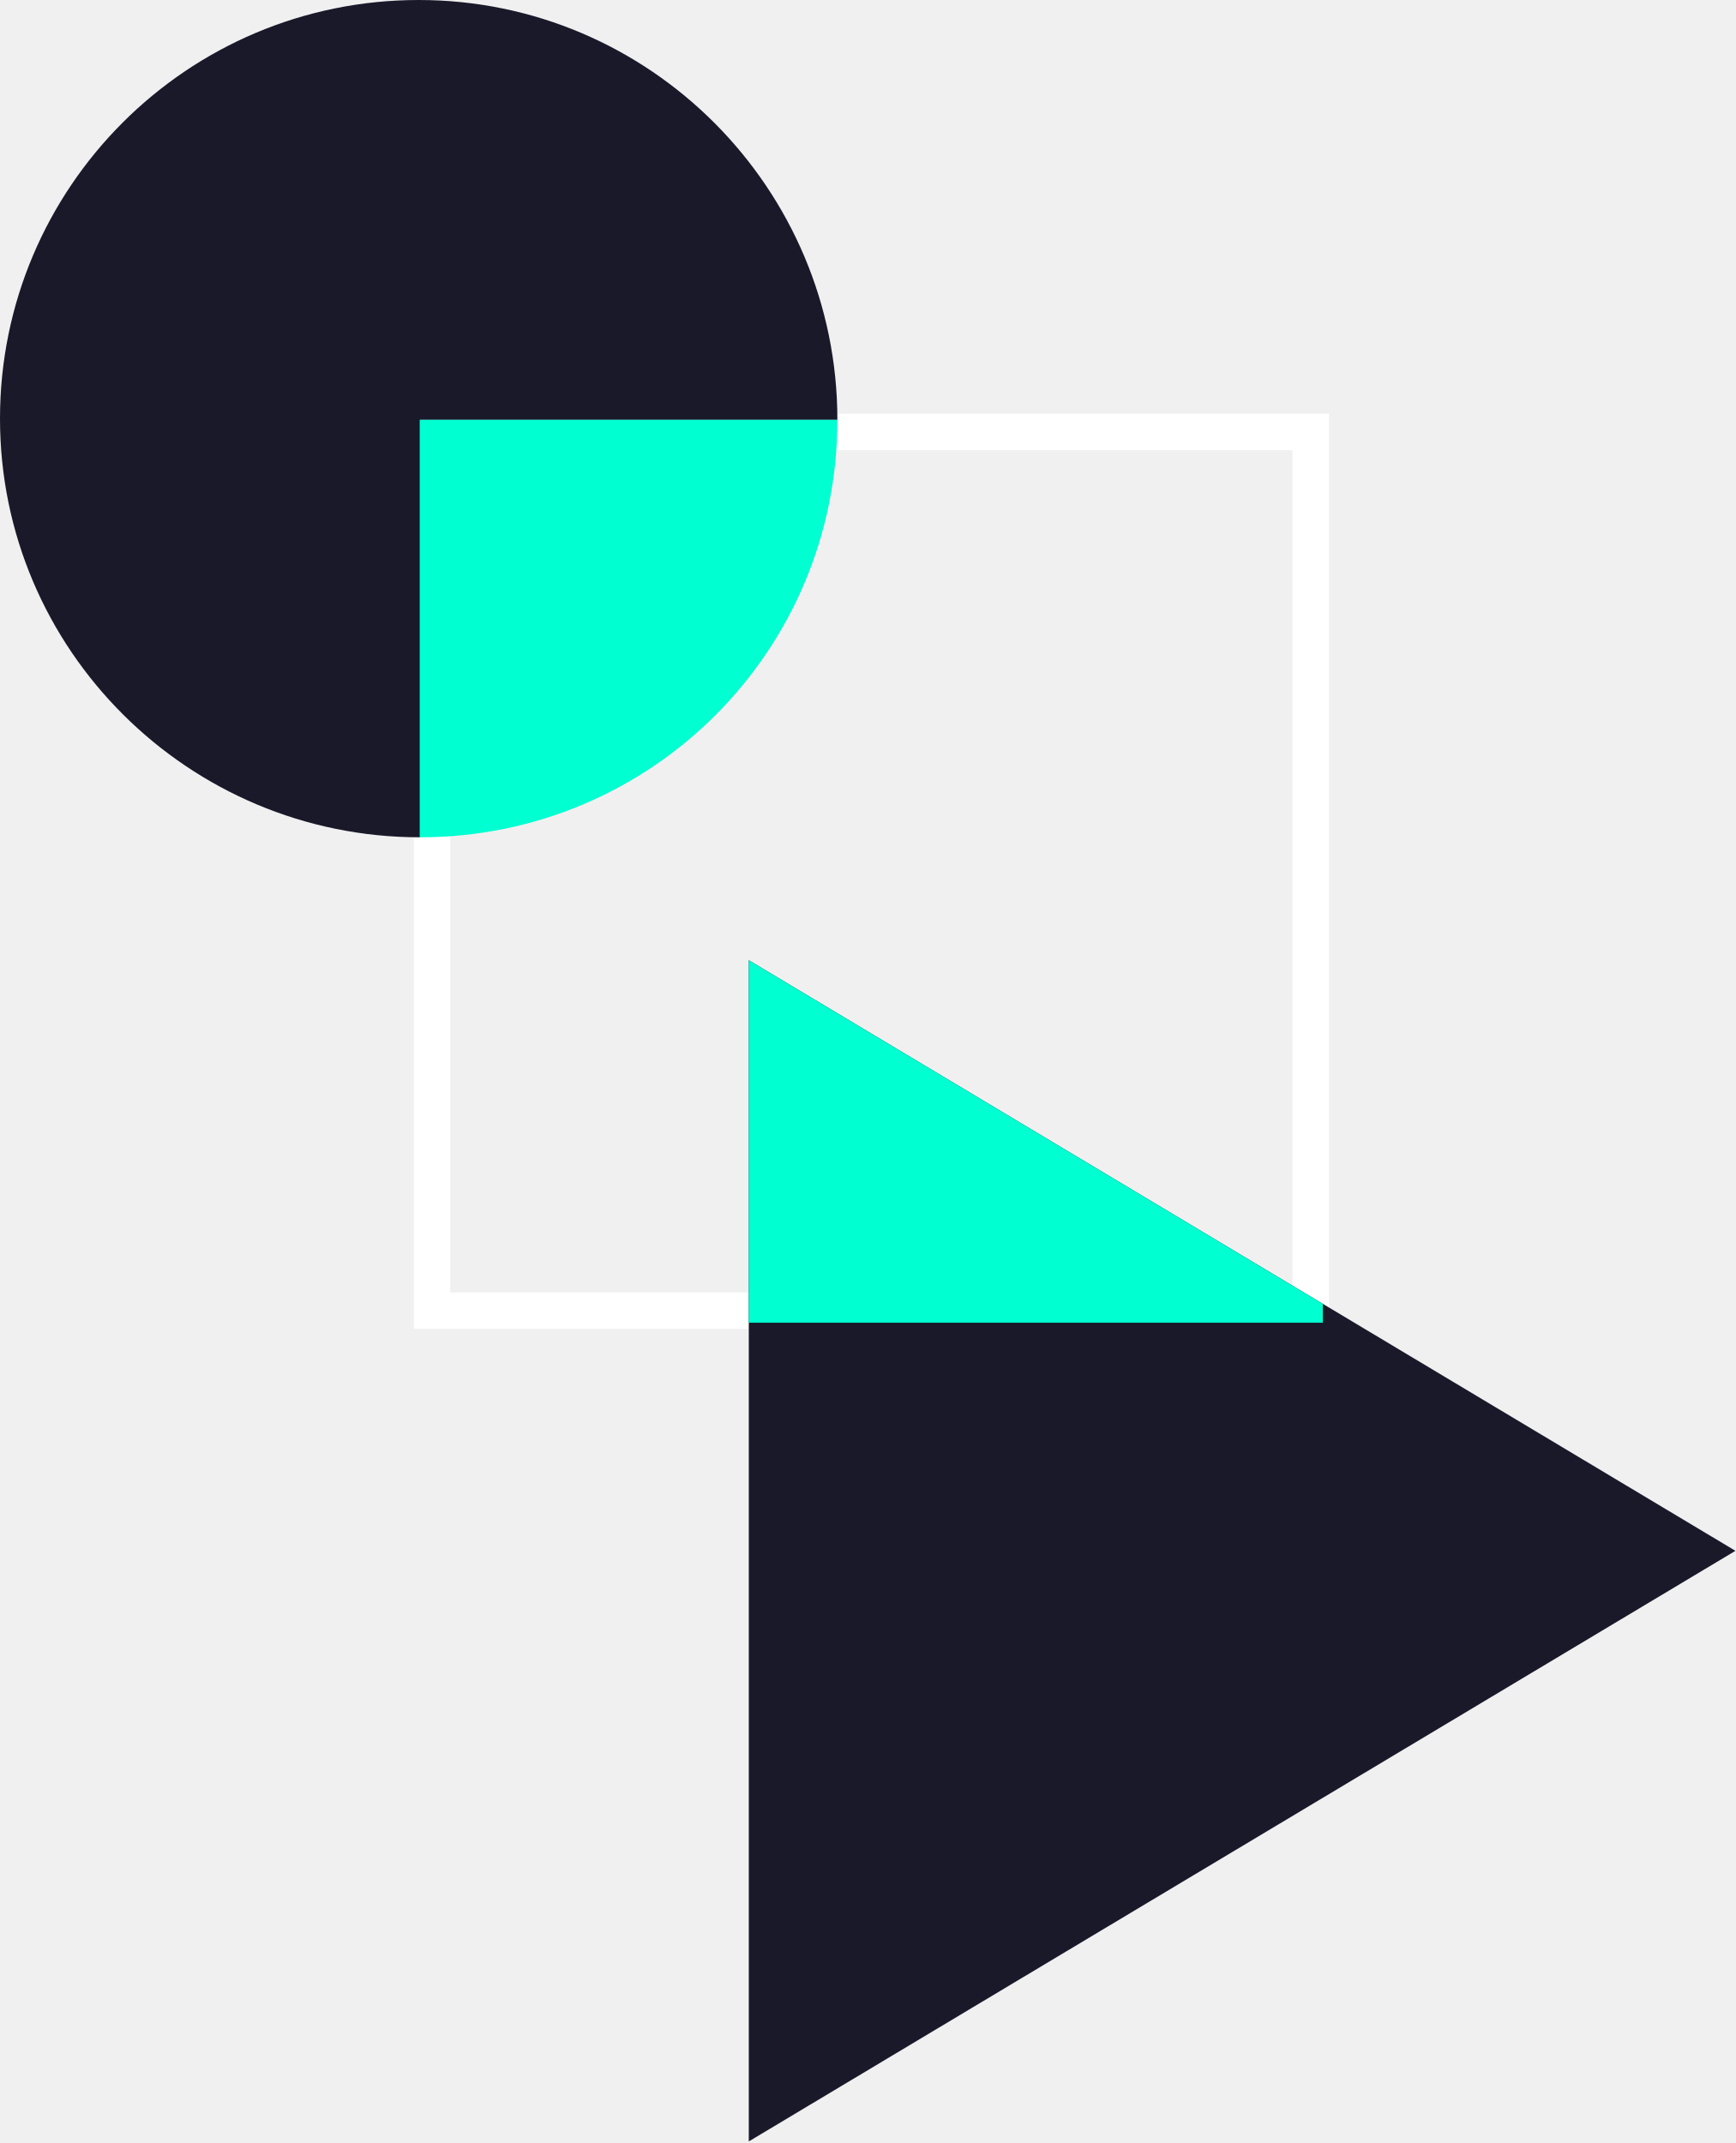
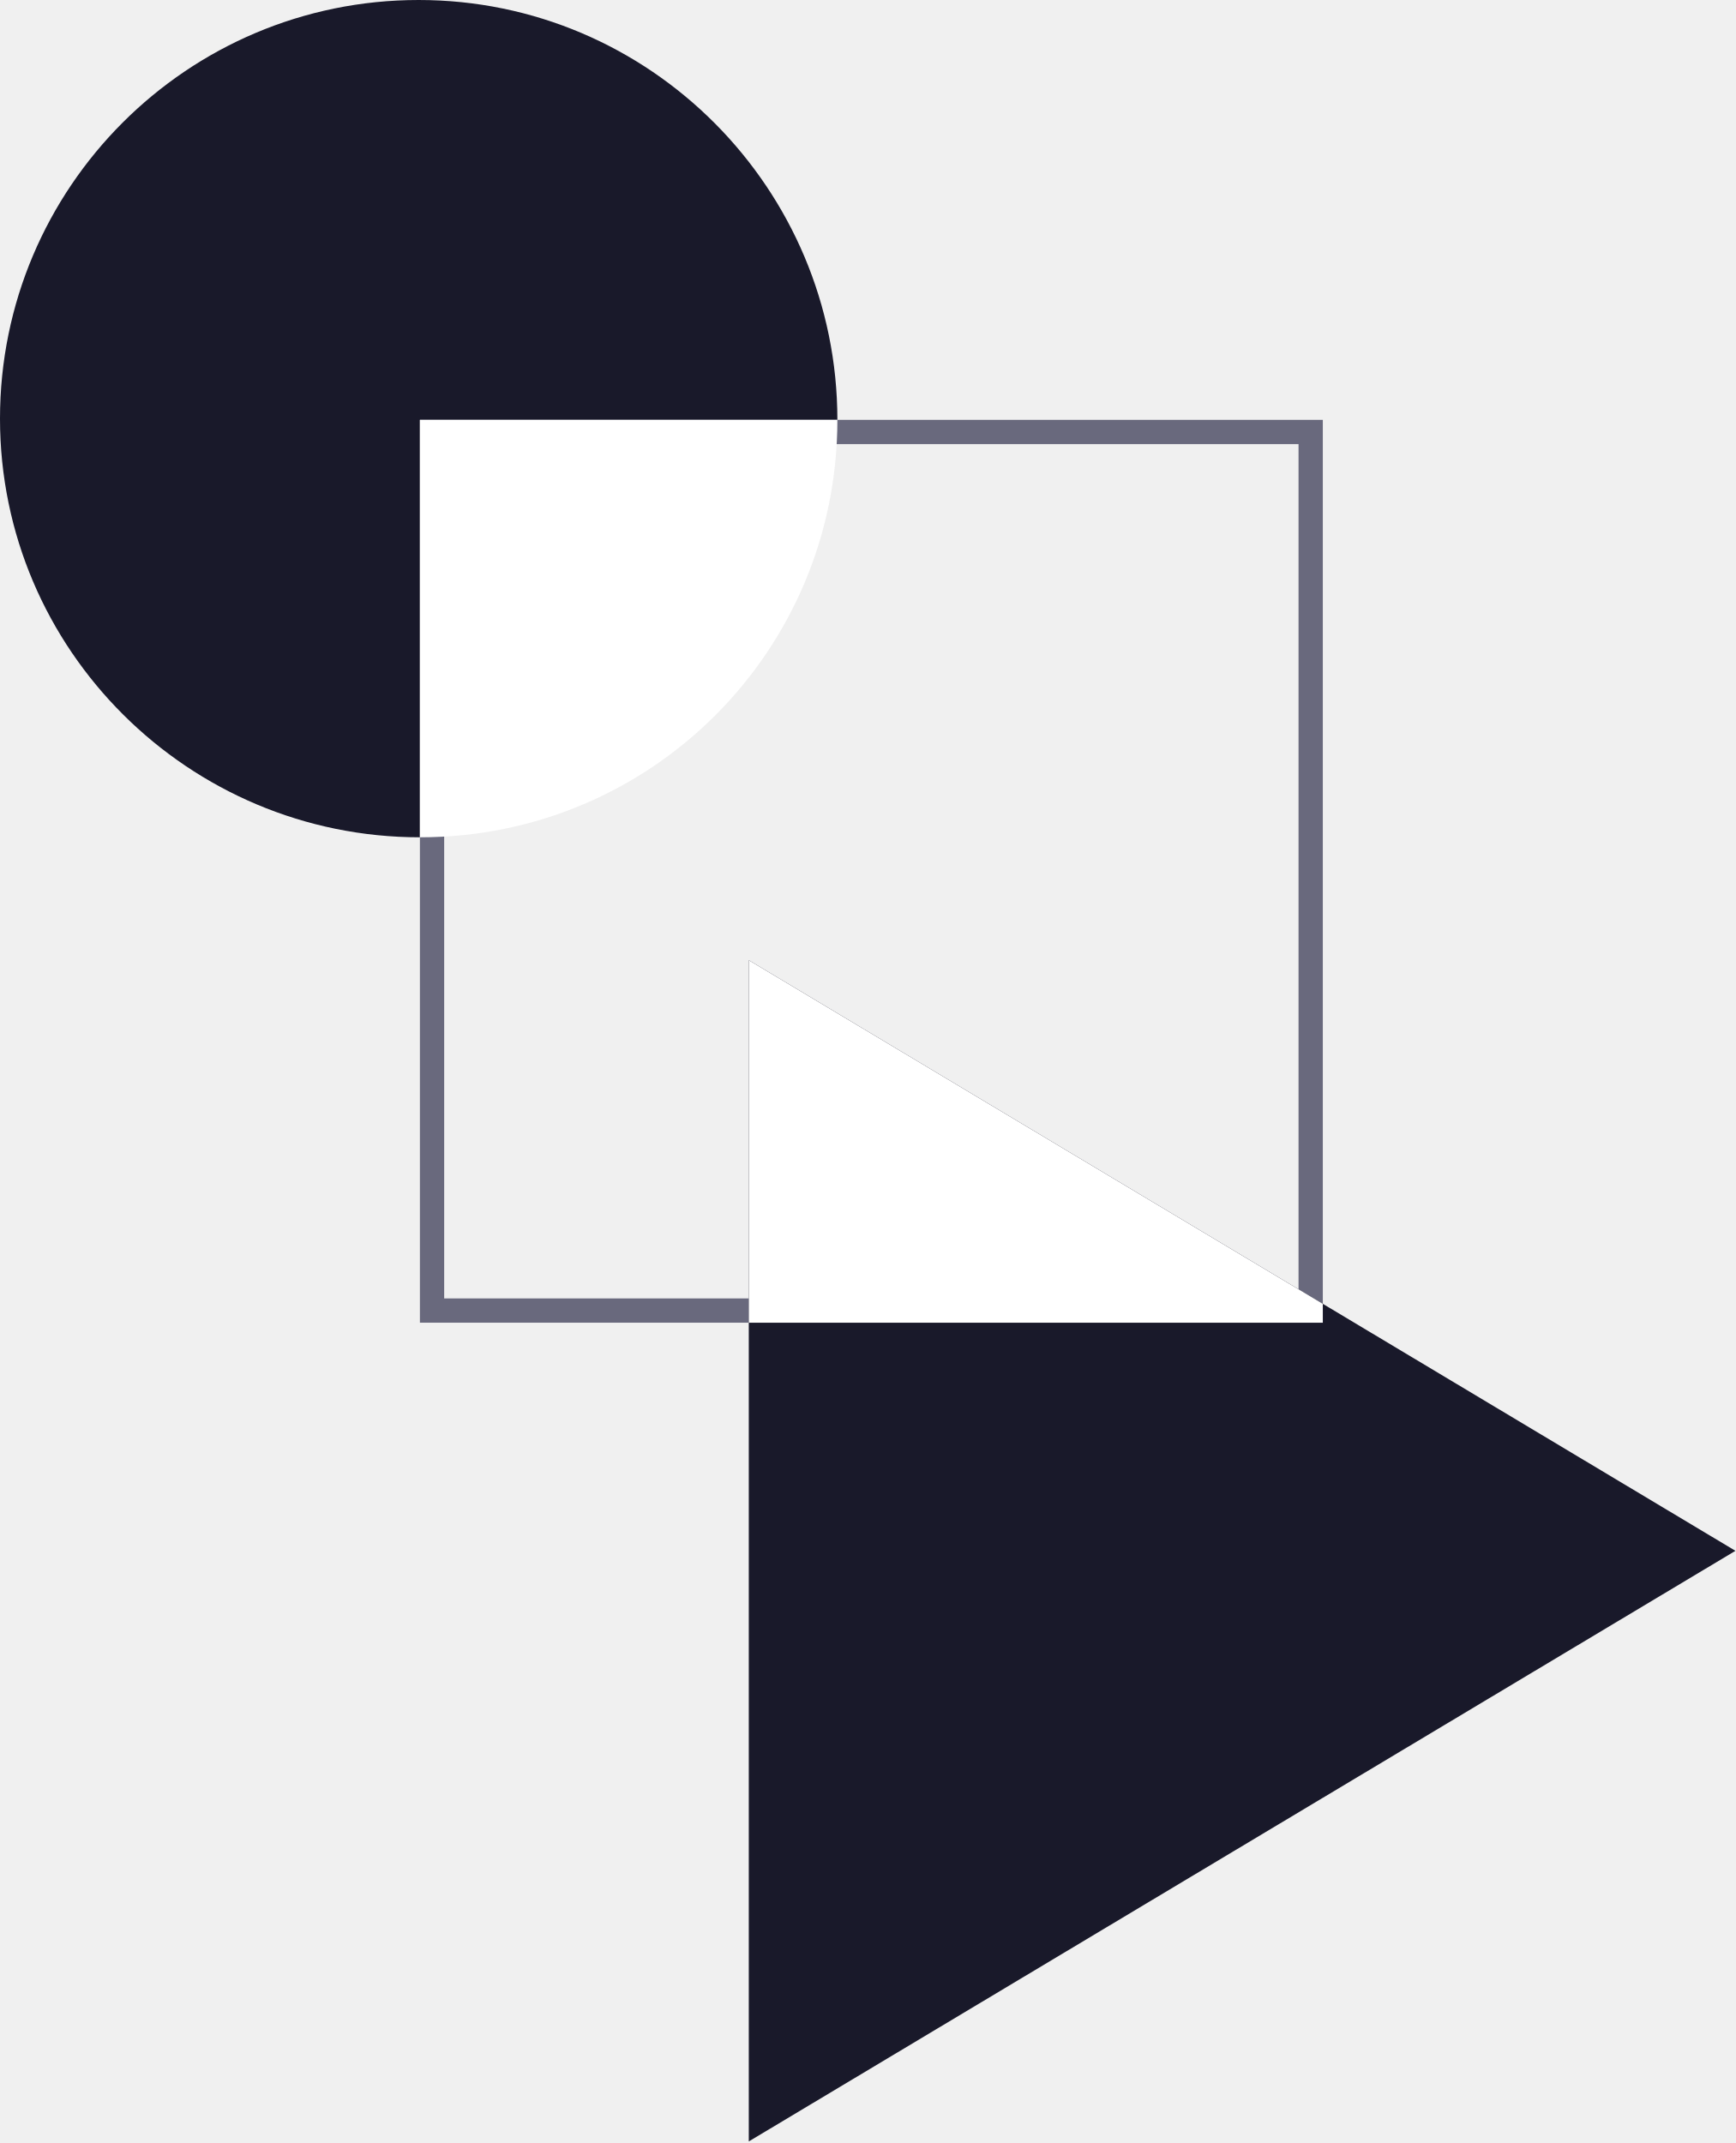
<svg xmlns="http://www.w3.org/2000/svg" width="715" height="883" viewBox="0 0 715 883" fill="none">
-   <rect x="178" y="178" width="362" height="362" stroke="white" stroke-width="15" />
+   <rect x="178" y="178" width="362" height="362" stroke="#69697D" stroke-width="10" />
  <path d="M345 173H173V345C77.731 345 0 267.769 0 172.5C0 77.231 77.231 0 172.5 0C267.769 0 345 77.731 345 173Z" fill="#19192A" />
  <path d="M715 639L308.5 882.353L308.5 395.647L715 639Z" fill="#19192A" />
-   <path d="M173 173L345 173C345 268.269 268.269 345 173 345L173 173Z" fill="#00FFD1" />
-   <path d="M545 537.23L545 545L308.5 545L308.501 395.647L545 537.23Z" fill="#00FFD1" />
+   <path d="M173 173L345 173C345 268.269 268.269 345 173 345L173 173Z" fill="white" />
+   <path d="M545 537.23L545 545L308.501 545L308.501 395.647L545 537.23Z" fill="white" />
</svg>
